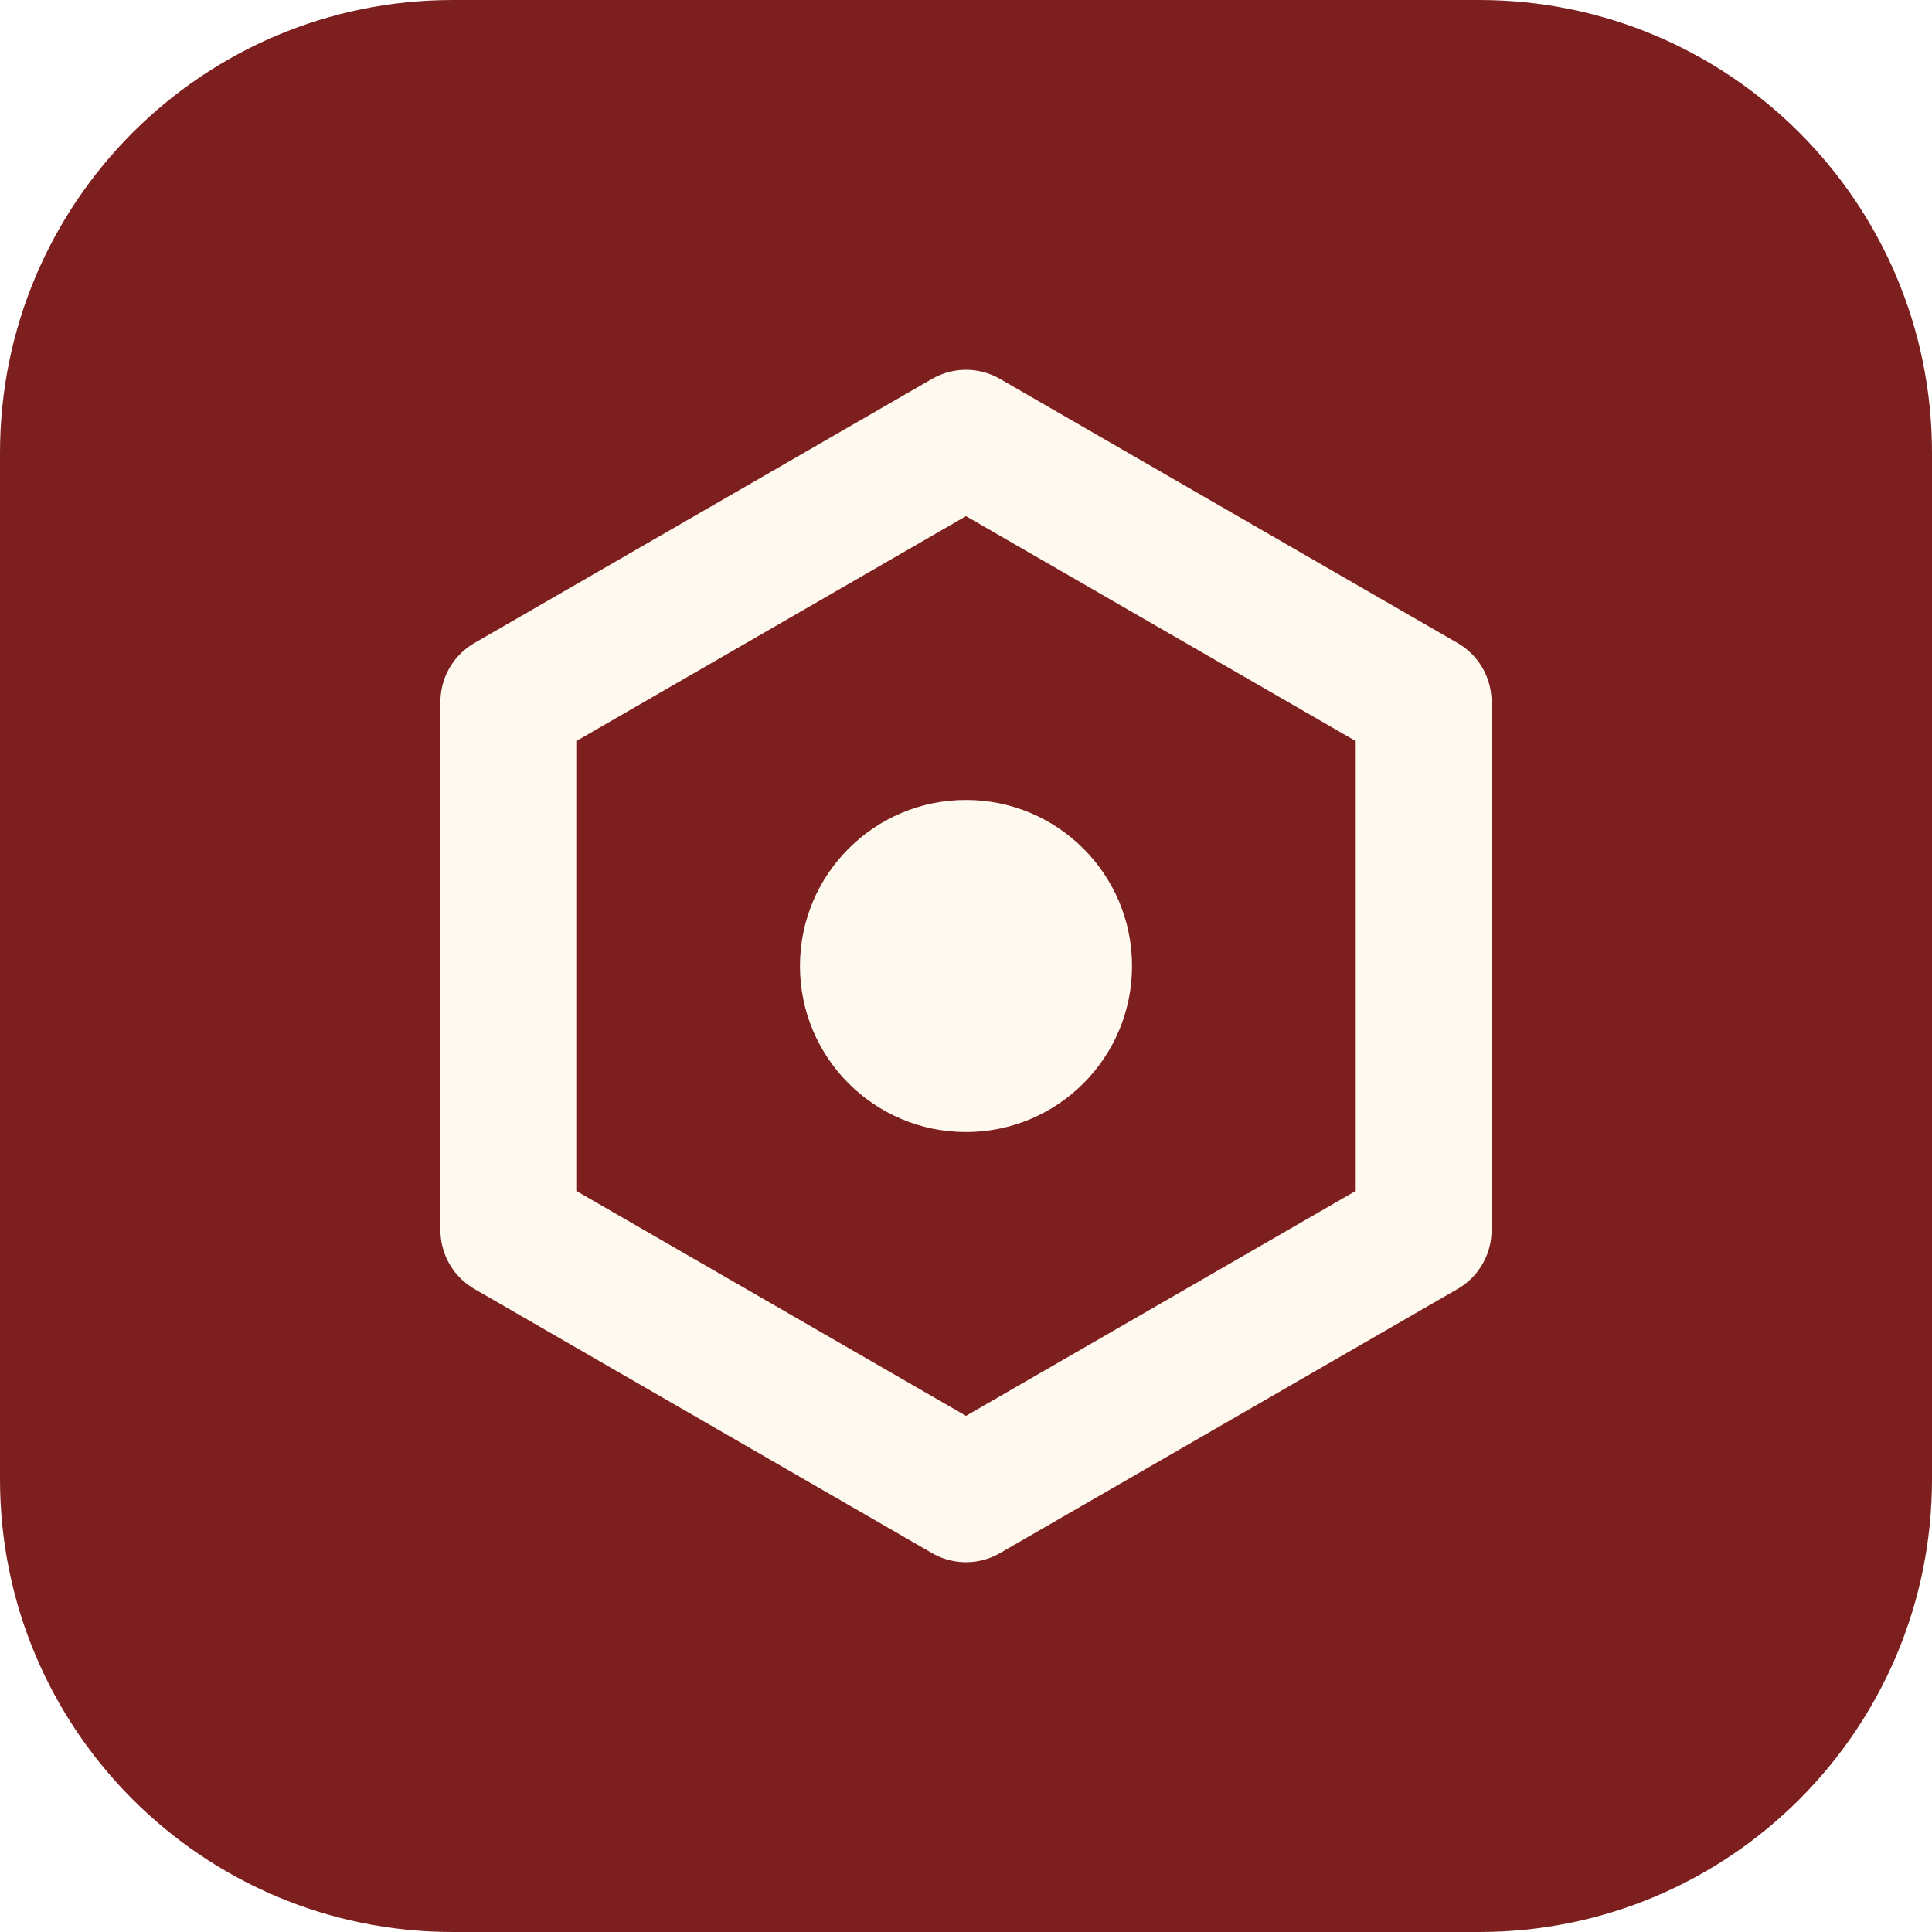
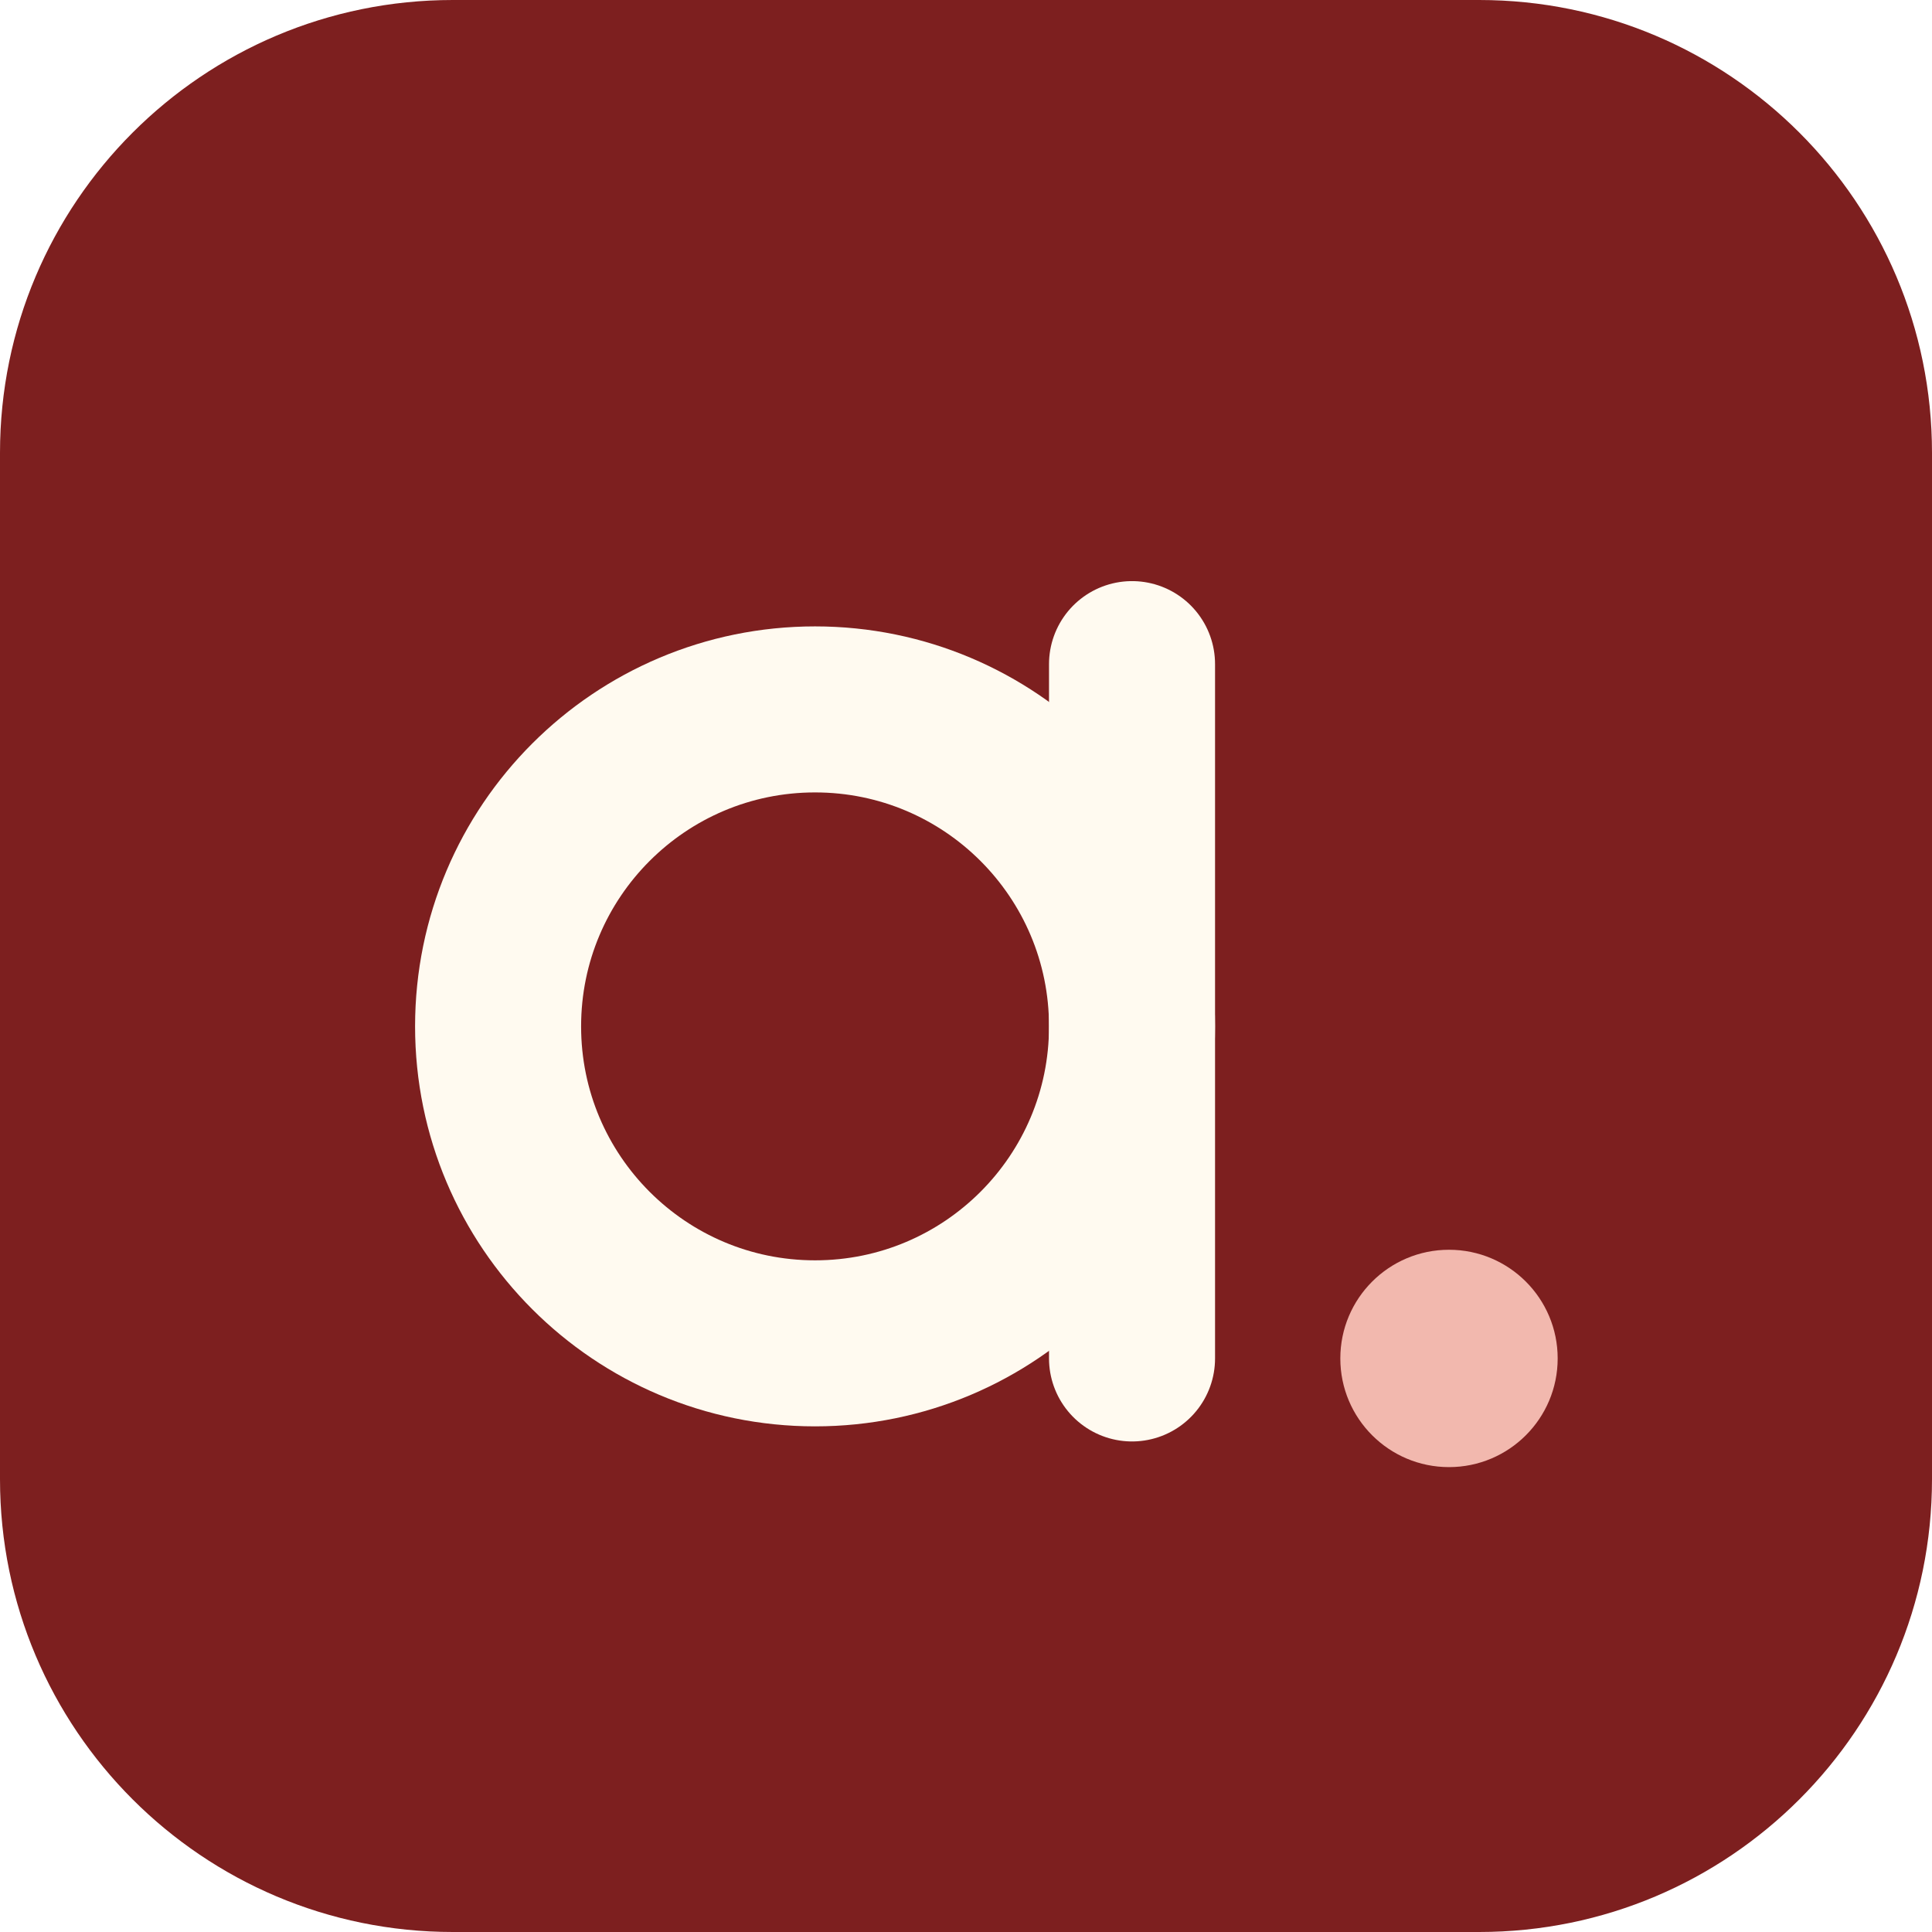
<svg xmlns="http://www.w3.org/2000/svg" viewBox="0 0 64 64">
  <rect width="64" height="64" rx="15" fill="#7d1f1f" />
-   <path d="M32 14.5 47.16 23.25V40.75L32 49.5 16.84 40.75V23.25Z" fill="none" stroke="#fffaf0" stroke-width="4.5" stroke-linejoin="round" />
-   <circle cx="32" cy="32" r="5.5" fill="#fffaf0" />
+   <circle cx="27" cy="34" r="10.5" fill="none" stroke="#fffaf0" stroke-width="5.5" />
+   <path d="M37.5 22v23" stroke="#fffaf0" stroke-width="5.5" stroke-linecap="round" />
+   <circle cx="48" cy="45" r="3.6" fill="#f2b8ae" />
</svg>
